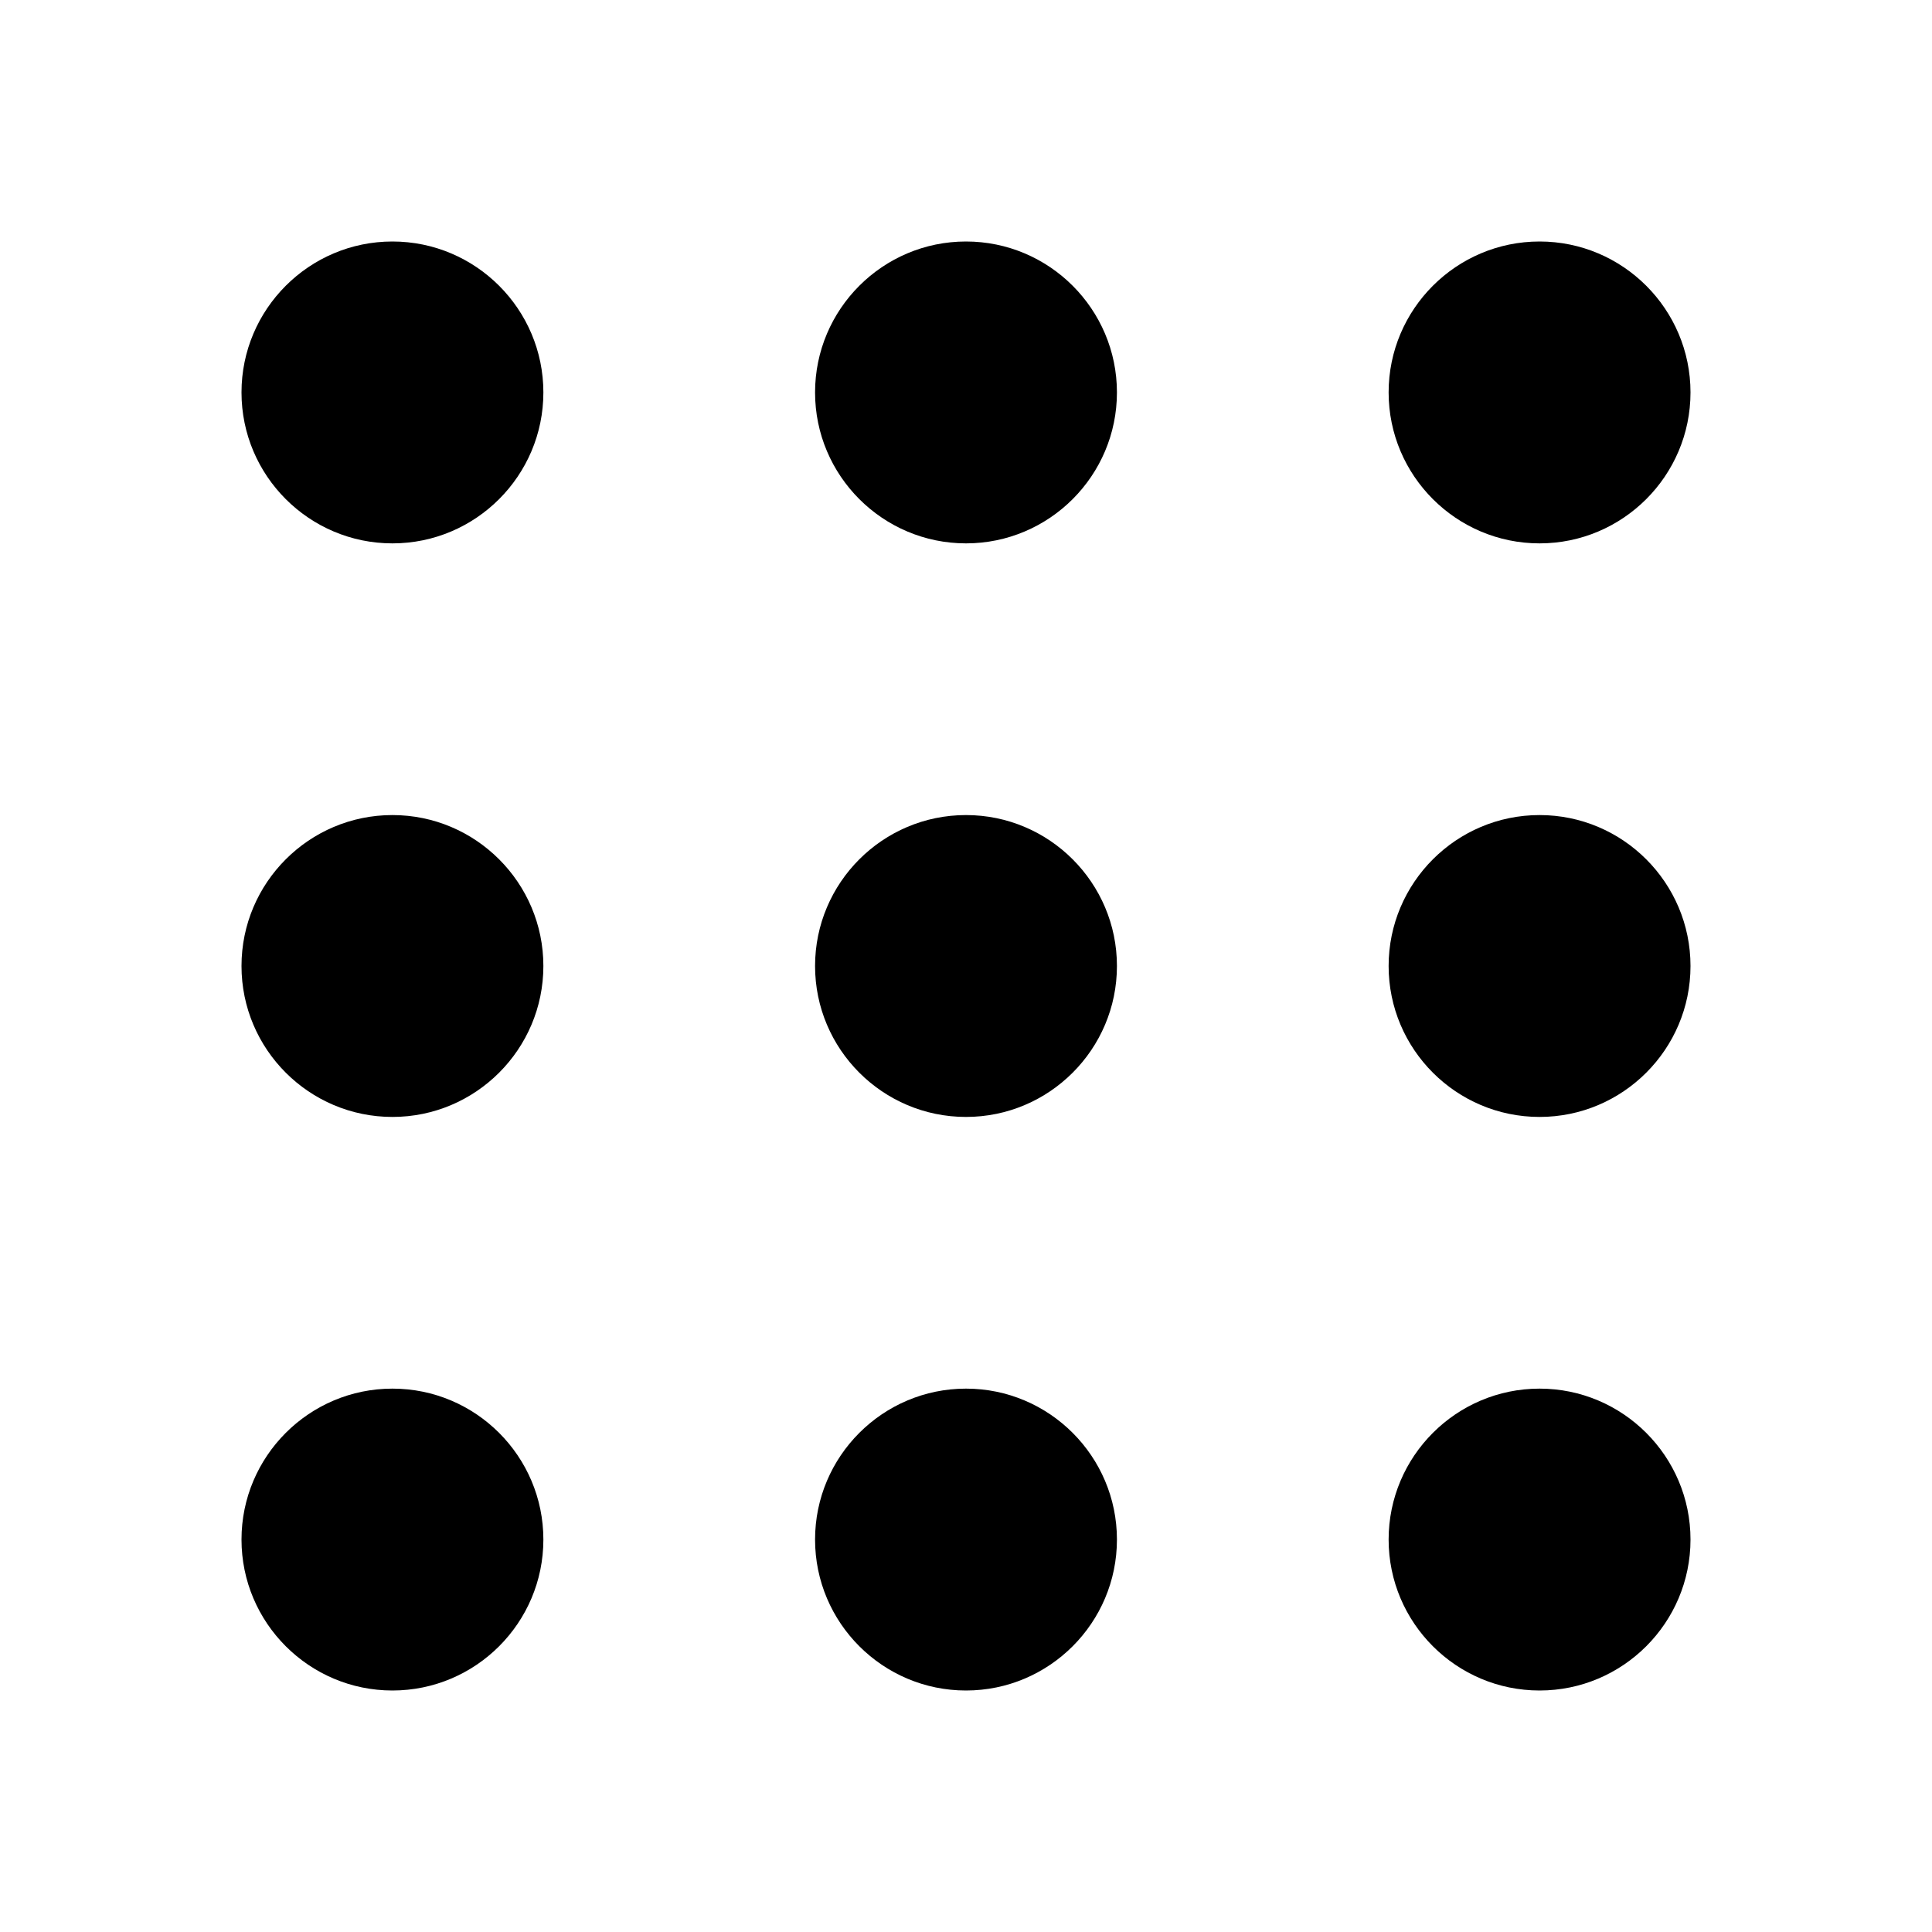
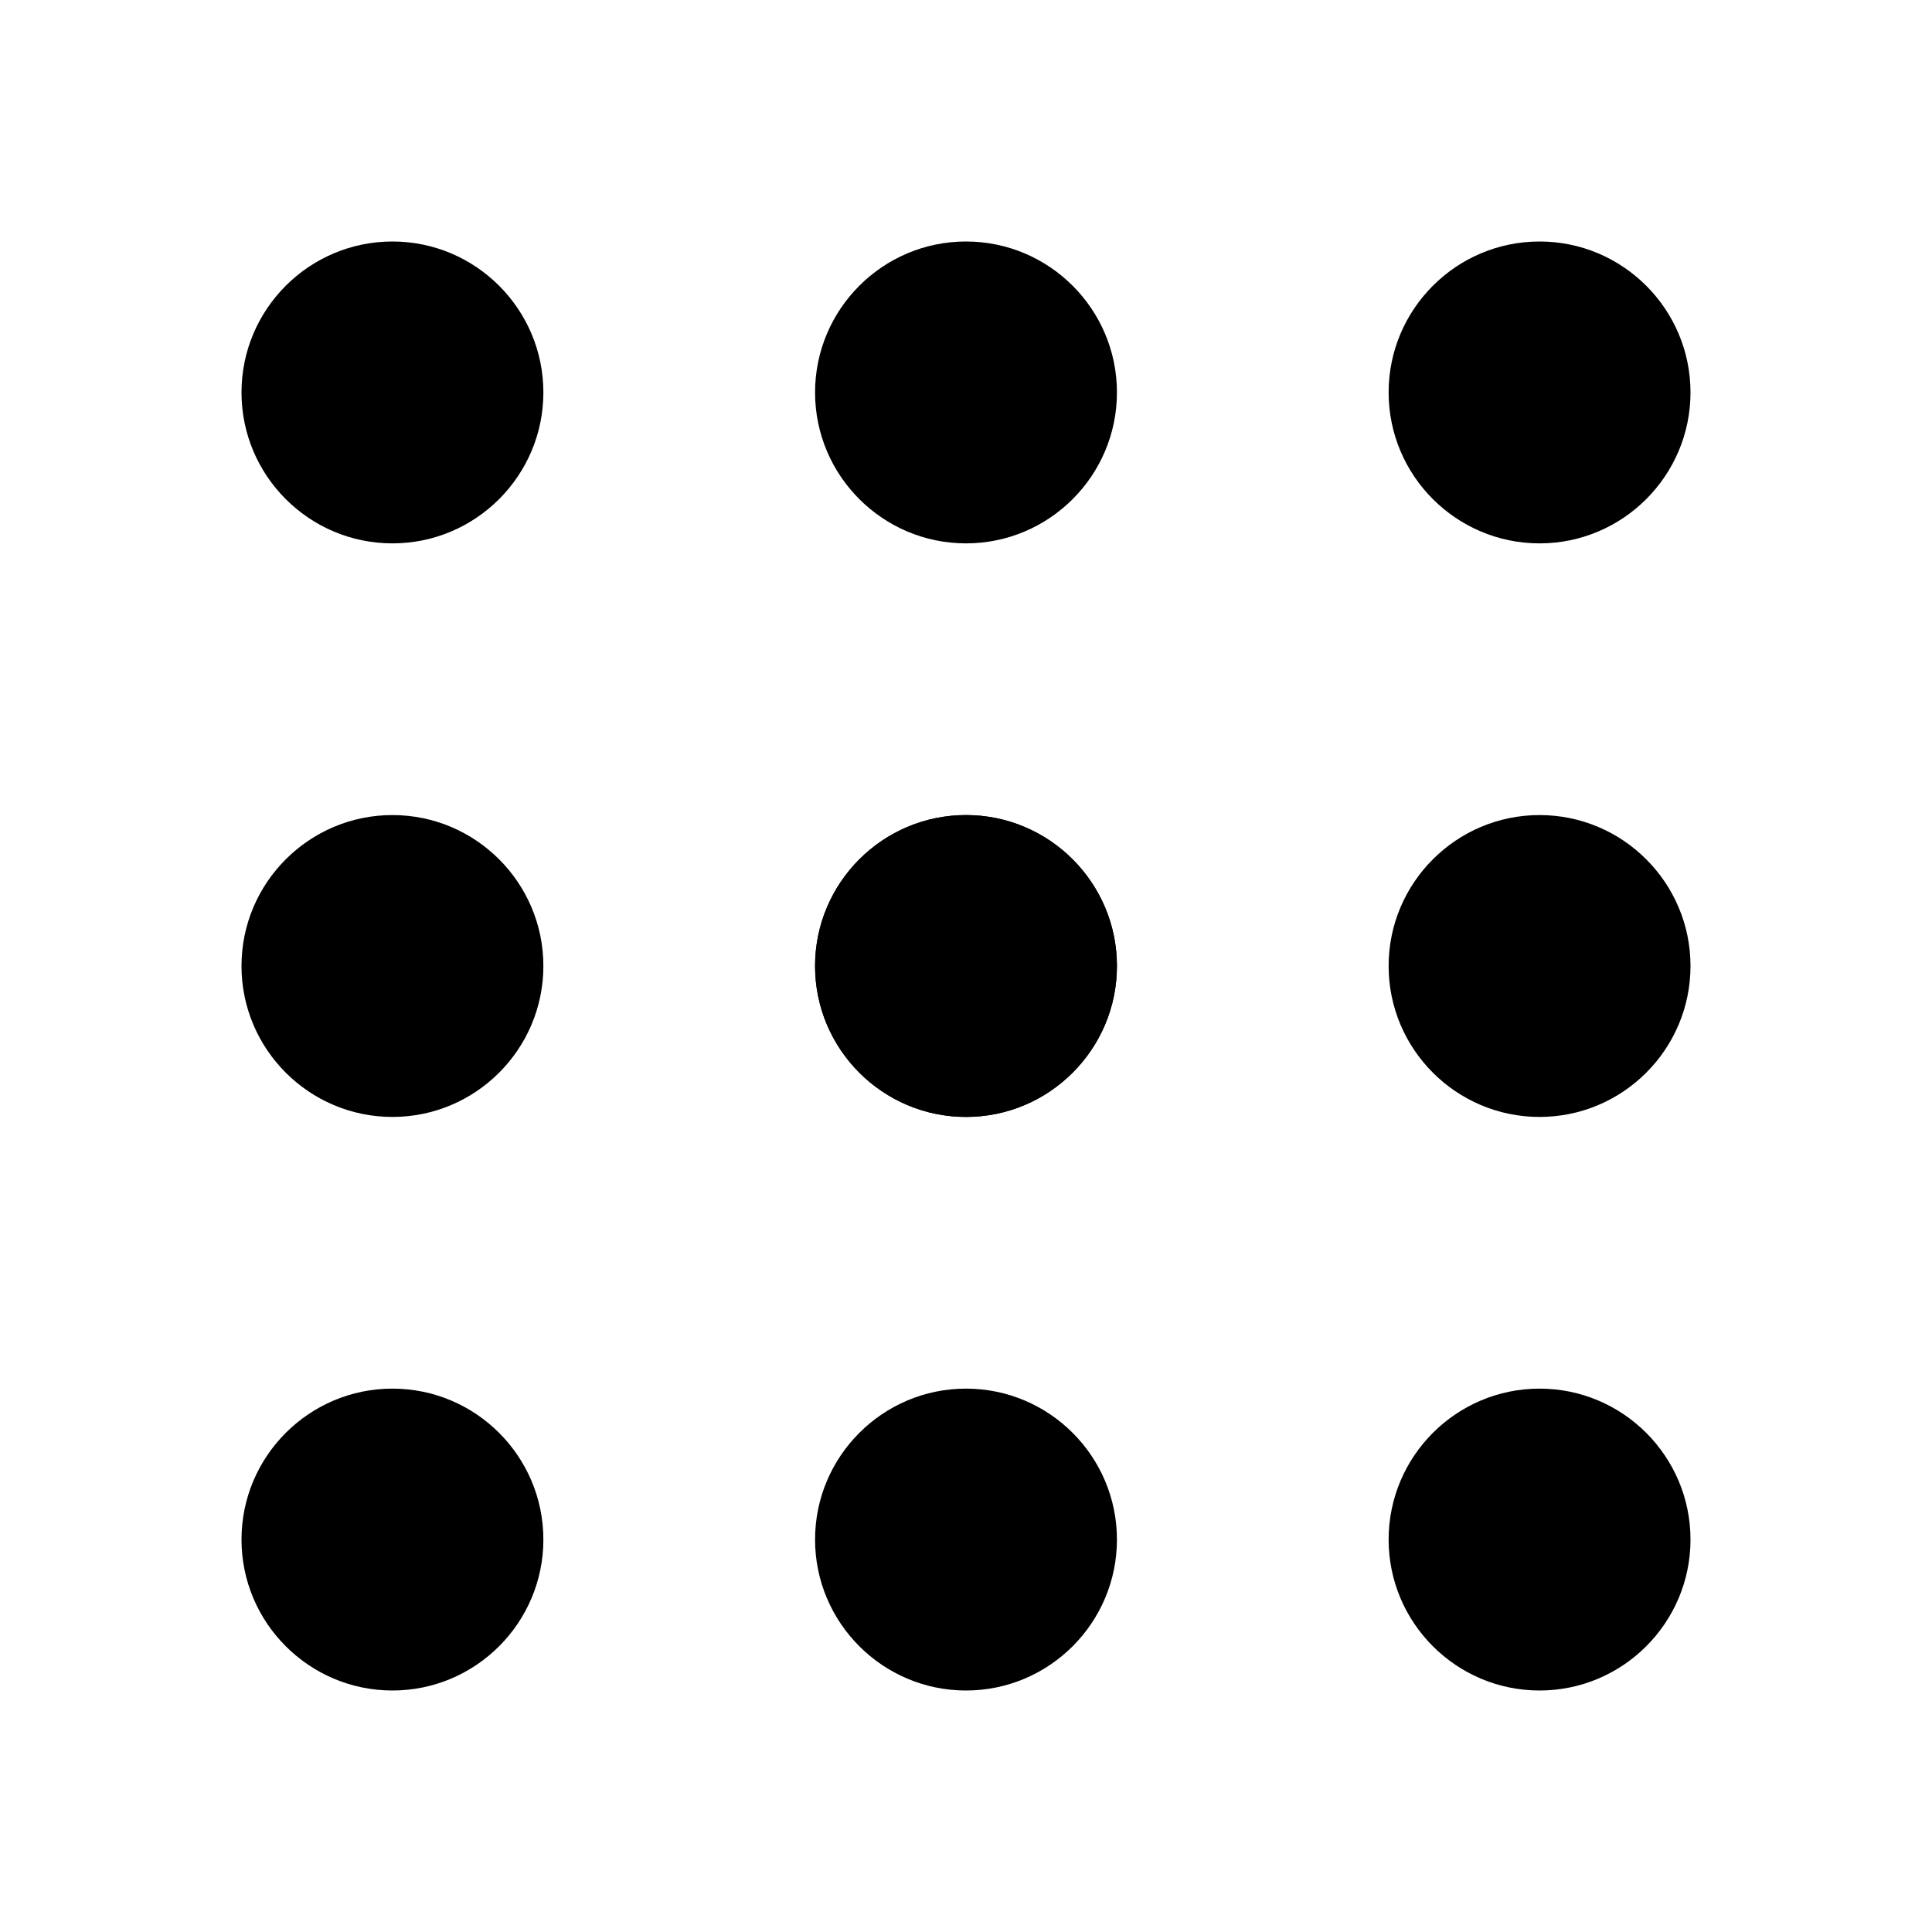
- <svg xmlns="http://www.w3.org/2000/svg" id="icon" viewBox="0 0 256 256">
+ <svg xmlns="http://www.w3.org/2000/svg" id="more" viewBox="0 0 256 256">
  <path fill="currentColor" d="M128,148c-11.03,0-20-8.97-20-20s8.97-20,20-20,20,8.97,20,20-8.97,20-20,20Z" />
  <path fill="currentColor" d="M128,72c-11.03,0-20-8.97-20-20s8.97-20,20-20,20,8.97,20,20-8.97,20-20,20Z" />
  <path fill="currentColor" d="M128,224c-11.03,0-20-8.97-20-20s8.97-20,20-20,20,8.97,20,20-8.97,20-20,20Z" />
+   <path fill="currentColor" d="M128,148c-11.03,0-20-8.97-20-20s8.97-20,20-20,20,8.97,20,20-8.97,20-20,20Z" />
  <path fill="currentColor" d="M52,148c-11.03,0-20-8.97-20-20s8.97-20,20-20,20,8.97,20,20-8.97,20-20,20Z" />
  <path fill="currentColor" d="M52,224c-11.03,0-20-8.97-20-20s8.97-20,20-20,20,8.97,20,20-8.97,20-20,20Z" />
  <path fill="currentColor" d="M52,72c-11.03,0-20-8.97-20-20s8.97-20,20-20,20,8.97,20,20-8.97,20-20,20Z" />
  <path fill="currentColor" d="M204,148c-11.03,0-20-8.97-20-20s8.97-20,20-20,20,8.97,20,20-8.97,20-20,20Z" />
  <path fill="currentColor" d="M204,224c-11.03,0-20-8.97-20-20s8.97-20,20-20,20,8.97,20,20-8.97,20-20,20Z" />
  <path fill="currentColor" d="M204,72c-11.03,0-20-8.97-20-20s8.97-20,20-20,20,8.97,20,20-8.97,20-20,20Z" />
</svg>
